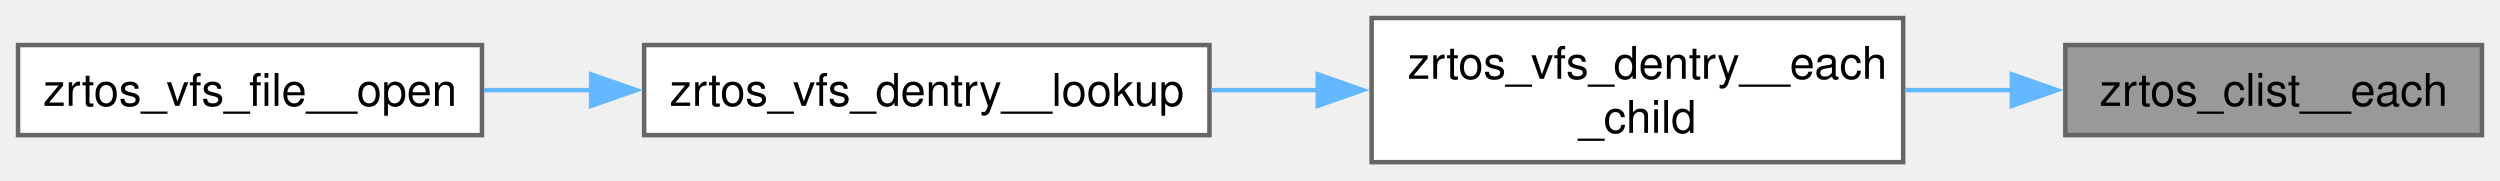
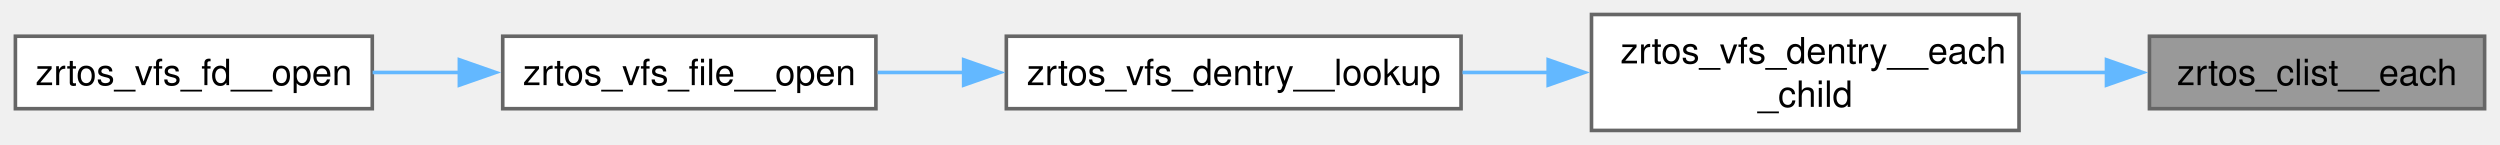
- <svg xmlns="http://www.w3.org/2000/svg" xmlns:xlink="http://www.w3.org/1999/xlink" width="555pt" height="40pt" viewBox="0.00 0.00 555.00 40.00">
+ <svg xmlns="http://www.w3.org/2000/svg" xmlns:xlink="http://www.w3.org/1999/xlink" width="690pt" height="40pt" viewBox="0.00 0.00 689.50 40.00">
  <g id="graph0" class="graph" transform="scale(1 1) rotate(0) translate(4 36)">
    <g id="Node000001" class="node">
      <g id="a_Node000001">
        <a xlink:title=" ">
-           <polygon fill="#999999" stroke="#666666" points="547,-26 454.5,-26 454.5,-6 547,-6 547,-26" />
-           <text text-anchor="middle" x="500.75" y="-12.5" font-family="Helvetica,sans-Serif" font-size="10.00">zrtos_clist__each</text>
+           <polygon fill="#999999" stroke="#666666" points="681.5,-26 589,-26 589,-6 681.5,-6 681.5,-26" />
+           <text text-anchor="middle" x="635.25" y="-12.5" font-family="Helvetica,sans-Serif" font-size="10.00">zrtos_clist__each</text>
        </a>
      </g>
    </g>
    <g id="Node000002" class="node">
      <g id="a_Node000002">
        <a xlink:href="vfs__dentry_8h.html#a911f5eb8673c68fe4147f56a21062ed7" target="_top" xlink:title=" ">
-           <polygon fill="white" stroke="#666666" points="418.5,-32 300.5,-32 300.5,0 418.5,0 418.5,-32" />
-           <text text-anchor="start" x="308.5" y="-18.5" font-family="Helvetica,sans-Serif" font-size="10.00">zrtos_vfs_dentry__each</text>
-           <text text-anchor="middle" x="359.5" y="-6.5" font-family="Helvetica,sans-Serif" font-size="10.00">_child</text>
+           <polygon fill="white" stroke="#666666" points="553,-32 435,-32 435,0 553,0 553,-32" />
+           <text text-anchor="start" x="443" y="-18.5" font-family="Helvetica,sans-Serif" font-size="10.00">zrtos_vfs_dentry__each</text>
+           <text text-anchor="middle" x="494" y="-6.5" font-family="Helvetica,sans-Serif" font-size="10.00">_child</text>
        </a>
      </g>
    </g>
    <g id="edge1_Node000001_Node000002" class="edge">
      <g id="a_edge1_Node000001_Node000002">
        <a xlink:title=" ">
-           <path fill="none" stroke="#63b8ff" d="M442.81,-16C434.92,-16 426.81,-16 418.89,-16" />
-           <polygon fill="#63b8ff" stroke="#63b8ff" points="442.64,-19.5 452.64,-16 442.64,-12.5 442.64,-19.5" />
+           <path fill="none" stroke="#63b8ff" d="M577.31,-16C569.42,-16 561.31,-16 553.39,-16" />
+           <polygon fill="#63b8ff" stroke="#63b8ff" points="577.14,-19.5 587.14,-16 577.14,-12.5 577.14,-19.5" />
        </a>
      </g>
    </g>
    <g id="Node000003" class="node">
      <g id="a_Node000003">
        <a xlink:href="vfs__dentry_8h.html#a25c3d8504af7c99c7fe0705919e4bba6" target="_top" xlink:title=" ">
-           <polygon fill="white" stroke="#666666" points="264.5,-26 139,-26 139,-6 264.5,-6 264.5,-26" />
-           <text text-anchor="middle" x="201.75" y="-12.5" font-family="Helvetica,sans-Serif" font-size="10.00">zrtos_vfs_dentry__lookup</text>
+           <polygon fill="white" stroke="#666666" points="399,-26 273.5,-26 273.5,-6 399,-6 399,-26" />
+           <text text-anchor="middle" x="336.25" y="-12.5" font-family="Helvetica,sans-Serif" font-size="10.00">zrtos_vfs_dentry__lookup</text>
        </a>
      </g>
    </g>
    <g id="edge2_Node000002_Node000003" class="edge">
      <g id="a_edge2_Node000002_Node000003">
        <a xlink:title=" ">
-           <path fill="none" stroke="#63b8ff" d="M288.6,-16C280.7,-16 272.69,-16 264.9,-16" />
-           <polygon fill="#63b8ff" stroke="#63b8ff" points="288.55,-19.5 298.55,-16 288.55,-12.5 288.55,-19.5" />
+           <path fill="none" stroke="#63b8ff" d="M423.1,-16C415.2,-16 407.19,-16 399.4,-16" />
+           <polygon fill="#63b8ff" stroke="#63b8ff" points="423.05,-19.5 433.05,-16 423.05,-12.5 423.05,-19.5" />
        </a>
      </g>
    </g>
    <g id="Node000004" class="node">
      <g id="a_Node000004">
-         <a xlink:href="vfs__file_8h.html#a4fde804e9df54db6cb8d207603a875fd" target="_top" xlink:title=" ">
-           <polygon fill="white" stroke="#666666" points="103,-26 0,-26 0,-6 103,-6 103,-26" />
-           <text text-anchor="middle" x="51.5" y="-12.5" font-family="Helvetica,sans-Serif" font-size="10.00">zrtos_vfs_file__open</text>
+         <a xlink:href="vfs__file_8h.html#a927d7e3ca83d067440360207ba94b0fe" target="_top" xlink:title=" ">
+           <polygon fill="white" stroke="#666666" points="237.5,-26 134.5,-26 134.5,-6 237.5,-6 237.5,-26" />
+           <text text-anchor="middle" x="186" y="-12.5" font-family="Helvetica,sans-Serif" font-size="10.00">zrtos_vfs_file__open</text>
        </a>
      </g>
    </g>
    <g id="edge3_Node000003_Node000004" class="edge">
      <g id="a_edge3_Node000003_Node000004">
        <a xlink:title=" ">
-           <path fill="none" stroke="#63b8ff" d="M127.37,-16C119.29,-16 111.2,-16 103.48,-16" />
-           <polygon fill="#63b8ff" stroke="#63b8ff" points="127.22,-19.5 137.22,-16 127.22,-12.5 127.22,-19.5" />
+           <path fill="none" stroke="#63b8ff" d="M261.87,-16C253.79,-16 245.7,-16 237.98,-16" />
+           <polygon fill="#63b8ff" stroke="#63b8ff" points="261.72,-19.5 271.72,-16 261.72,-12.5 261.72,-19.5" />
+         </a>
+       </g>
+     </g>
+     <g id="Node000005" class="node">
+       <g id="a_Node000005">
+         <a xlink:href="vfs__fd_8h.html#a3e034b78f0f647eb2c449d3fb832a951" target="_top" xlink:title=" ">
+           <polygon fill="white" stroke="#666666" points="98.5,-26 0,-26 0,-6 98.5,-6 98.5,-26" />
+           <text text-anchor="middle" x="49.25" y="-12.5" font-family="Helvetica,sans-Serif" font-size="10.00">zrtos_vfs_fd__open</text>
+         </a>
+       </g>
+     </g>
+     <g id="edge4_Node000004_Node000005" class="edge">
+       <g id="a_edge4_Node000004_Node000005">
+         <a xlink:title=" ">
+           <path fill="none" stroke="#63b8ff" d="M122.72,-16C114.62,-16 106.42,-16 98.59,-16" />
+           <polygon fill="#63b8ff" stroke="#63b8ff" points="122.54,-19.5 132.54,-16 122.54,-12.5 122.54,-19.5" />
        </a>
      </g>
    </g>
  </g>
</svg>
